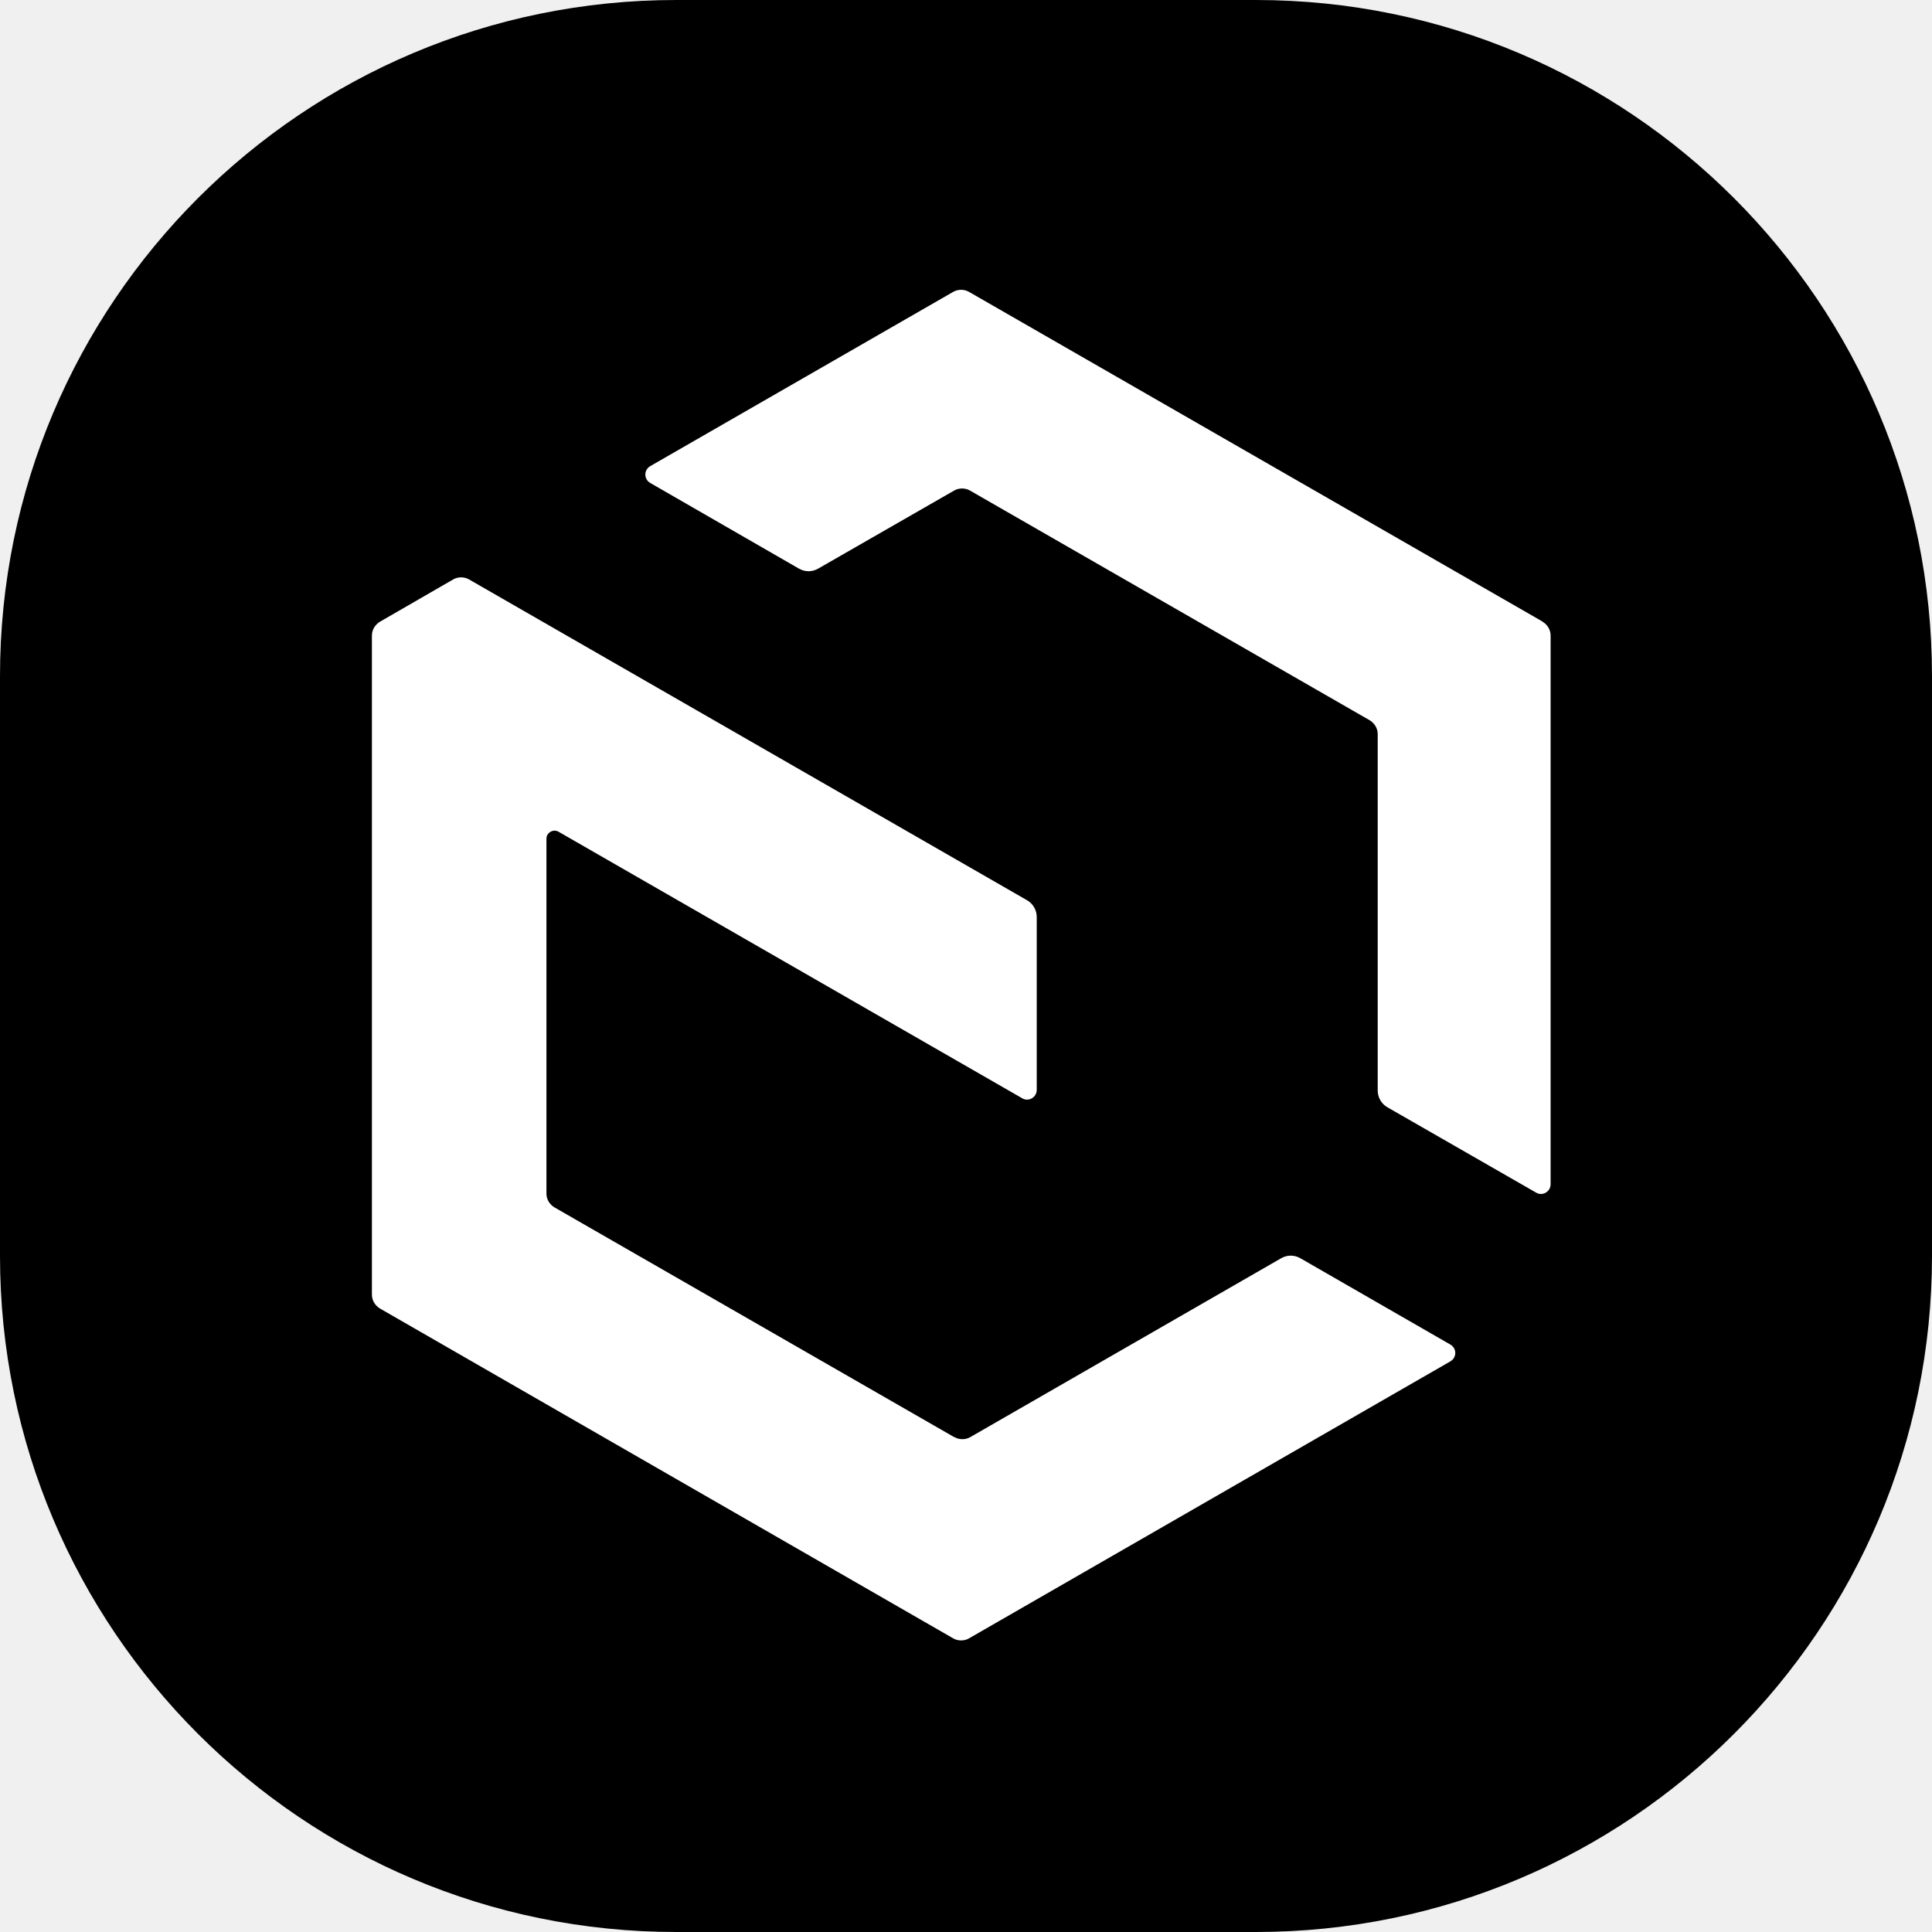
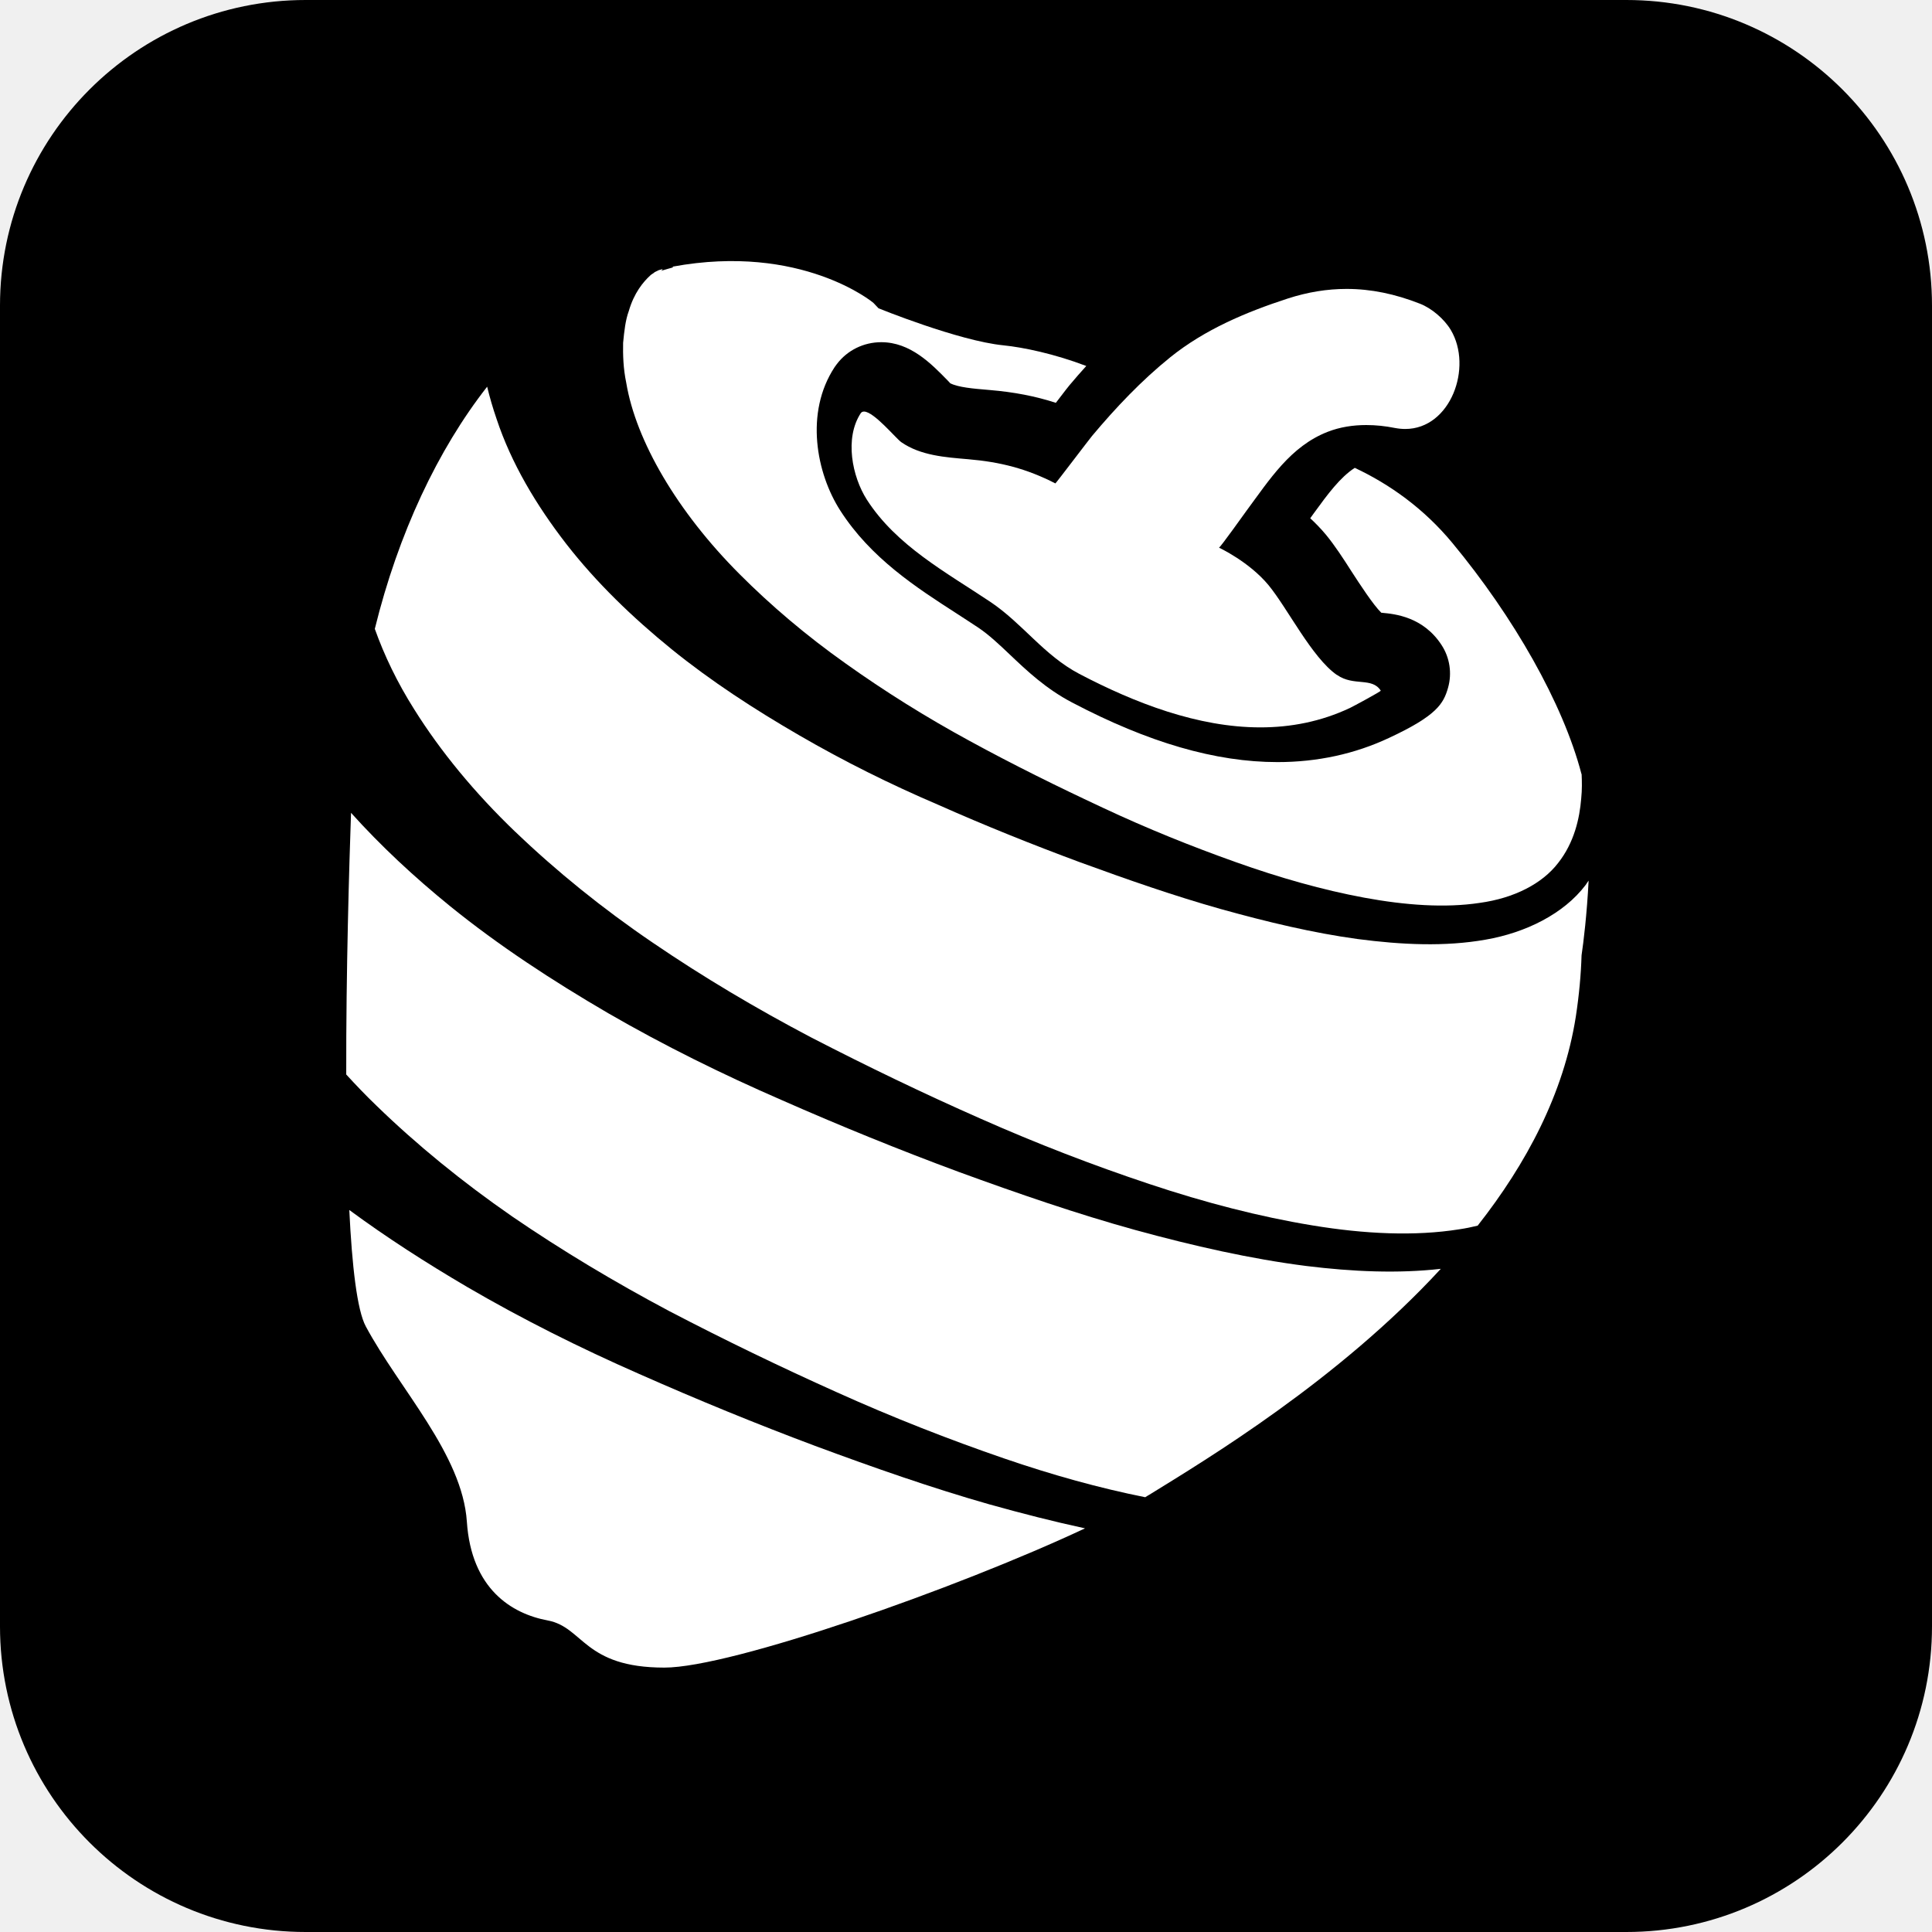
- <svg xmlns="http://www.w3.org/2000/svg" version="1.1" width="1000" height="1000">
-   <style>
-     #light-icon {
-       display: inline;
-     }
-     #dark-icon {
-       display: none;
-     }
- 
-     @media (prefers-color-scheme: dark) {
-       #light-icon {
-         display: none;
-       }
-       #dark-icon {
-         display: inline;
-       }
-     }
-   </style>
-   <g id="light-icon">
-     <svg version="1.1" width="1000" height="1000">
-       <g clip-path="url(#SvgjsClipPath1059)">
-         <rect width="1000" height="1000" fill="#000000" />
-         <g transform="matrix(5,0,0,5,192.5,150)">
-           <svg version="1.1" width="123" height="140">
-             <svg width="123" height="140" viewBox="0 0 123 140" fill="none">
-               <path d="M60.257 118.758L18.904 94.992C18.402 94.692 18.067 94.158 18.067 93.558V56.825C18.067 56.192 18.77 55.792 19.305 56.092L67.316 83.692C67.986 84.092 68.822 83.592 68.822 82.825V64.925C68.822 64.225 68.454 63.558 67.818 63.192L10.071 29.992C9.569 29.692 8.9 29.692 8.398 29.992L0.836 34.358C0.335 34.658 0 35.192 0 35.792V104.025C0 104.625 0.335 105.158 0.836 105.458L60.157 139.592C60.658 139.892 61.328 139.892 61.829 139.592L111.647 110.925C112.317 110.525 112.317 109.592 111.647 109.192L96.123 100.258C95.487 99.892 94.751 99.892 94.116 100.258L61.963 118.758C61.461 119.058 60.792 119.058 60.29 118.758H60.257Z" fill="white" />
-               <path d="M121.149 34.325L61.829 0.225C61.328 -0.075 60.658 -0.075 60.157 0.225L28.807 18.258C28.138 18.658 28.138 19.592 28.807 19.992L44.197 28.858C44.833 29.225 45.569 29.225 46.205 28.858L60.257 20.792C60.759 20.492 61.428 20.492 61.93 20.792L103.283 44.558C103.785 44.858 104.12 45.392 104.12 45.992V82.892C104.12 83.592 104.488 84.258 105.123 84.625L120.514 93.458C121.183 93.858 122.019 93.358 122.019 92.592V35.792C122.019 35.192 121.685 34.658 121.183 34.358L121.149 34.325Z" fill="white" />
-             </svg>
-           </svg>
-         </g>
-       </g>
-       <defs>
-         <clipPath id="SvgjsClipPath1059">
-           <rect width="1000" height="1000" x="0" y="0" rx="350" ry="350" />
-         </clipPath>
-       </defs>
-     </svg>
-   </g>
-   <g id="dark-icon">
-     <svg version="1.1" width="1000" height="1000">
-       <g clip-path="url(#SvgjsClipPath1060)">
-         <rect width="1000" height="1000" fill="#000000" />
-         <g transform="matrix(5,0,0,5,192.5,150)">
-           <svg version="1.1" width="123" height="140">
-             <svg width="123" height="140" viewBox="0 0 123 140" fill="none">
-               <path d="M60.257 118.758L18.904 94.992C18.402 94.692 18.067 94.158 18.067 93.558V56.825C18.067 56.192 18.77 55.792 19.305 56.092L67.316 83.692C67.986 84.092 68.822 83.592 68.822 82.825V64.925C68.822 64.225 68.454 63.558 67.818 63.192L10.071 29.992C9.569 29.692 8.9 29.692 8.398 29.992L0.836 34.358C0.335 34.658 0 35.192 0 35.792V104.025C0 104.625 0.335 105.158 0.836 105.458L60.157 139.592C60.658 139.892 61.328 139.892 61.829 139.592L111.647 110.925C112.317 110.525 112.317 109.592 111.647 109.192L96.123 100.258C95.487 99.892 94.751 99.892 94.116 100.258L61.963 118.758C61.461 119.058 60.792 119.058 60.29 118.758H60.257Z" fill="white" />
-               <path d="M121.149 34.325L61.829 0.225C61.328 -0.075 60.658 -0.075 60.157 0.225L28.807 18.258C28.138 18.658 28.138 19.592 28.807 19.992L44.197 28.858C44.833 29.225 45.569 29.225 46.205 28.858L60.257 20.792C60.759 20.492 61.428 20.492 61.93 20.792L103.283 44.558C103.785 44.858 104.12 45.392 104.12 45.992V82.892C104.12 83.592 104.488 84.258 105.123 84.625L120.514 93.458C121.183 93.858 122.019 93.358 122.019 92.592V35.792C122.019 35.192 121.685 34.658 121.183 34.358L121.149 34.325Z" fill="white" />
-             </svg>
-           </svg>
-         </g>
-       </g>
-       <defs>
-         <clipPath id="SvgjsClipPath1060">
-           <rect width="1000" height="1000" x="0" y="0" rx="350" ry="350" />
-         </clipPath>
-       </defs>
-     </svg>
+ <svg xmlns="http://www.w3.org/2000/svg" fill="none" height="512" viewBox="0 0 512 512" width="512">
+   <rect fill="#000" height="512" rx="81" width="512" />
+   <g fill="#fff">
+     <path d="m135.665 322.331c13.185 9.03 27.213 17.432 41.701 25.128 14.627 7.635 29.575 14.856 44.416 21.51 14.841 6.7 29.759 12.526 44.339 17.539 12.725 4.37 25.236 7.85 37.378 10.273.338-.23.705-.445 1.058-.644 15.24-9.414 50.073-30.341 77.271-59.885-11.315 1.287-23.334.766-35.646-.752-14.703-1.87-29.881-5.304-45.32-9.536-15.423-4.262-31.031-9.643-46.776-15.393-15.669-5.795-31.461-12.219-47.007-19.072-15.699-6.823-31.154-14.458-45.918-22.998-14.718-8.585-28.946-17.876-41.87-28.348-9.475-7.696-18.337-15.929-26.263-24.745-.475 13.584-1.334 41.886-1.272 69.345 2.56 2.79 5.213 5.581 8.034 8.279 10.64 10.333 22.767 20.222 35.86 29.283z" />
+     <path d="m136.615 220.483c10.793 10.349 23.013 20.253 36.32 29.299 13.278 9.061 27.459 17.493 42.086 25.174 14.825 7.651 29.773 14.856 44.798 21.48 14.964 6.638 30.02 12.434 44.768 17.34 14.734 4.921 29.253 8.677 43.174 10.962 13.875 2.3 27.229 2.913 38.942 1.042 1.671-.245 3.312-.582 4.891-.966 12.894-16.389 22.813-34.971 26.018-55.423.874-5.734 1.364-11.131 1.518-16.221.521-3.511 1.41-10.763 1.87-19.793-.276.353-.521.751-.767 1.119-5.795 7.681-15.898 12.679-26.523 14.519-10.717 1.901-22.2 1.38-33.975-.168-11.775-1.61-23.886-4.508-36.213-7.942-12.311-3.465-24.776-7.819-37.332-12.403-12.557-4.661-25.083-9.675-37.563-15.225-12.602-5.381-24.99-11.544-36.826-18.413-11.851-6.868-23.319-14.319-33.775-22.783-10.411-8.447-20.008-17.707-27.981-27.964-7.926-10.242-14.549-21.326-18.459-33.132-.966-2.821-1.809-5.672-2.484-8.509-13.047 16.65-23.549 38.866-29.773 64.178 2.483 6.976 5.918 14.182 10.471 21.372 6.915 11.054 15.991 22.093 26.784 32.442z" />
+     <path d="m262.334 398.713c-15.301-4.355-30.77-9.767-46.347-15.547-15.577-5.826-31.154-12.219-46.639-19.072-15.577-6.838-30.893-14.488-45.534-23.028-10.809-6.347-21.327-13.093-31.246-20.406.721 14.902 2.07 26.569 4.37 30.847 8.939 16.65 25.589 33.913 26.785 51.759 1.195 17.846 11.882 24.393 21.433 26.171 9.521 1.794 9.521 12.495 30.909 12.495 17.799 0 77.455-20.943 111.475-36.903-8.294-1.794-16.696-3.94-25.189-6.316z" />
+     <path d="m419.114 205.152c-4.891-18.766-18.03-41.733-34.236-61.281-7.527-9.091-16.573-15.53-25.849-19.885-3.848 2.484-7.144 6.93-10.808 11.974-.353.46-.675.92-.997 1.38 1.426 1.319 2.836 2.775 4.17 4.37 2.331 2.836 4.554 6.24 6.838 9.827 2.039 3.143 5.642 8.709 7.819 10.84.123.015.23.015.307.03 3.25.307 10.809 1.028 15.684 8.555 2.177 3.343 2.79 7.482 1.702 11.315-1.196 4.17-2.944 7.359-15.577 13.246-9.122 4.293-19.072 6.44-29.621 6.44-16.404 0-34.204-5.167-54.396-15.776-6.991-3.649-12.066-8.479-16.527-12.71-2.821-2.683-5.52-5.228-8.295-7.099-1.932-1.288-3.894-2.545-5.841-3.817-10.64-6.854-22.706-14.627-30.817-27.275-6.316-9.828-9.444-25.895-1.487-37.992.184-.261.368-.521.568-.782 2.805-3.71 7.144-5.826 11.805-5.826 7.666 0 13.2 5.642 17.631 10.196.23.245.46.49.644.69 2.131 1.088 6.209 1.426 9.828 1.732l.69.061c6.377.537 12.05 1.626 17.462 3.389 2.791-3.649 3.281-4.278 3.649-4.707 1.503-1.794 2.944-3.434 4.416-5.059-8.494-3.235-16.681-4.937-21.955-5.473-11.897-1.181-33.101-9.812-33.101-9.812-.874-.935-1.395-1.472-1.395-1.472s-19.011-15.853-53.17-9.567l.092.199s-.414.107-1.196.337c-.537.123-2.79.859-1.794.46.046 0 .414-.475.108-.322-.246.107-.522.138-.859.245-.322.184-.69.307-1.104.537-.337.353-.858.521-1.272.966-1.733 1.61-4.186 4.477-5.596 9.352-.874 2.361-1.196 5.259-1.503 8.417-.061 3.22.031 6.761.828 10.579 2.56 15.377 13.492 34.143 30.004 50.686 8.279 8.31 17.738 16.343 28.087 23.672 10.334 7.374 21.403 14.304 32.917 20.559 11.56 6.317 23.488 12.204 35.263 17.693 11.774 5.535 23.656 10.303 35.262 14.427 11.606 4.139 23.074 7.39 34.006 9.414 10.931 2.023 21.464 2.775 30.602 1.395 9.198-1.257 16.634-5.121 20.82-10.579 4.262-5.397 5.688-11.79 6.117-17.079.245-2.377.199-4.523.107-6.486z" />
+     <path d="m354.293 178.873c-6.639-4.615-13.001-17.57-18.138-23.825-5.166-6.225-13.108-9.904-13.108-9.92.322 0 6.899-9.26 7.359-9.873 6.01-8.095 11.56-16.972 21.449-20.82 3.266-1.273 6.731-1.794 10.226-1.794 2.545 0 5.075.276 7.528.766.966.184 1.886.276 2.79.276 12.02 0 17.969-16.343 12.082-26.232-1.718-2.882-5.029-5.749-8.203-6.976-6.562-2.576-12.94-3.909-19.41-3.909-5.12 0-10.302.828-15.638 2.56-11.069 3.603-21.985 8.218-31.108 15.562-7.619 6.148-14.442 13.353-20.712 20.835-.568.659-9.613 12.587-9.721 12.587-7.635-3.925-14.641-5.688-23.089-6.408-6.041-.521-12.618-.951-17.754-4.523-1.38-.951-7.252-8.11-9.873-8.11-.353 0-.614.122-.844.398-4.369 6.623-2.315 16.834 1.595 22.952 7.819 12.188 21.004 19.241 32.717 27.075 8.617 5.78 14.167 14.136 23.58 19.088 14.703 7.712 31.43 14.182 47.988 14.182 8.034 0 16.037-1.518 23.749-5.152.613-.276 8.279-4.4 8.156-4.584-2.33-3.649-7.144-1.073-11.575-4.155z" />
  </g>
</svg>
